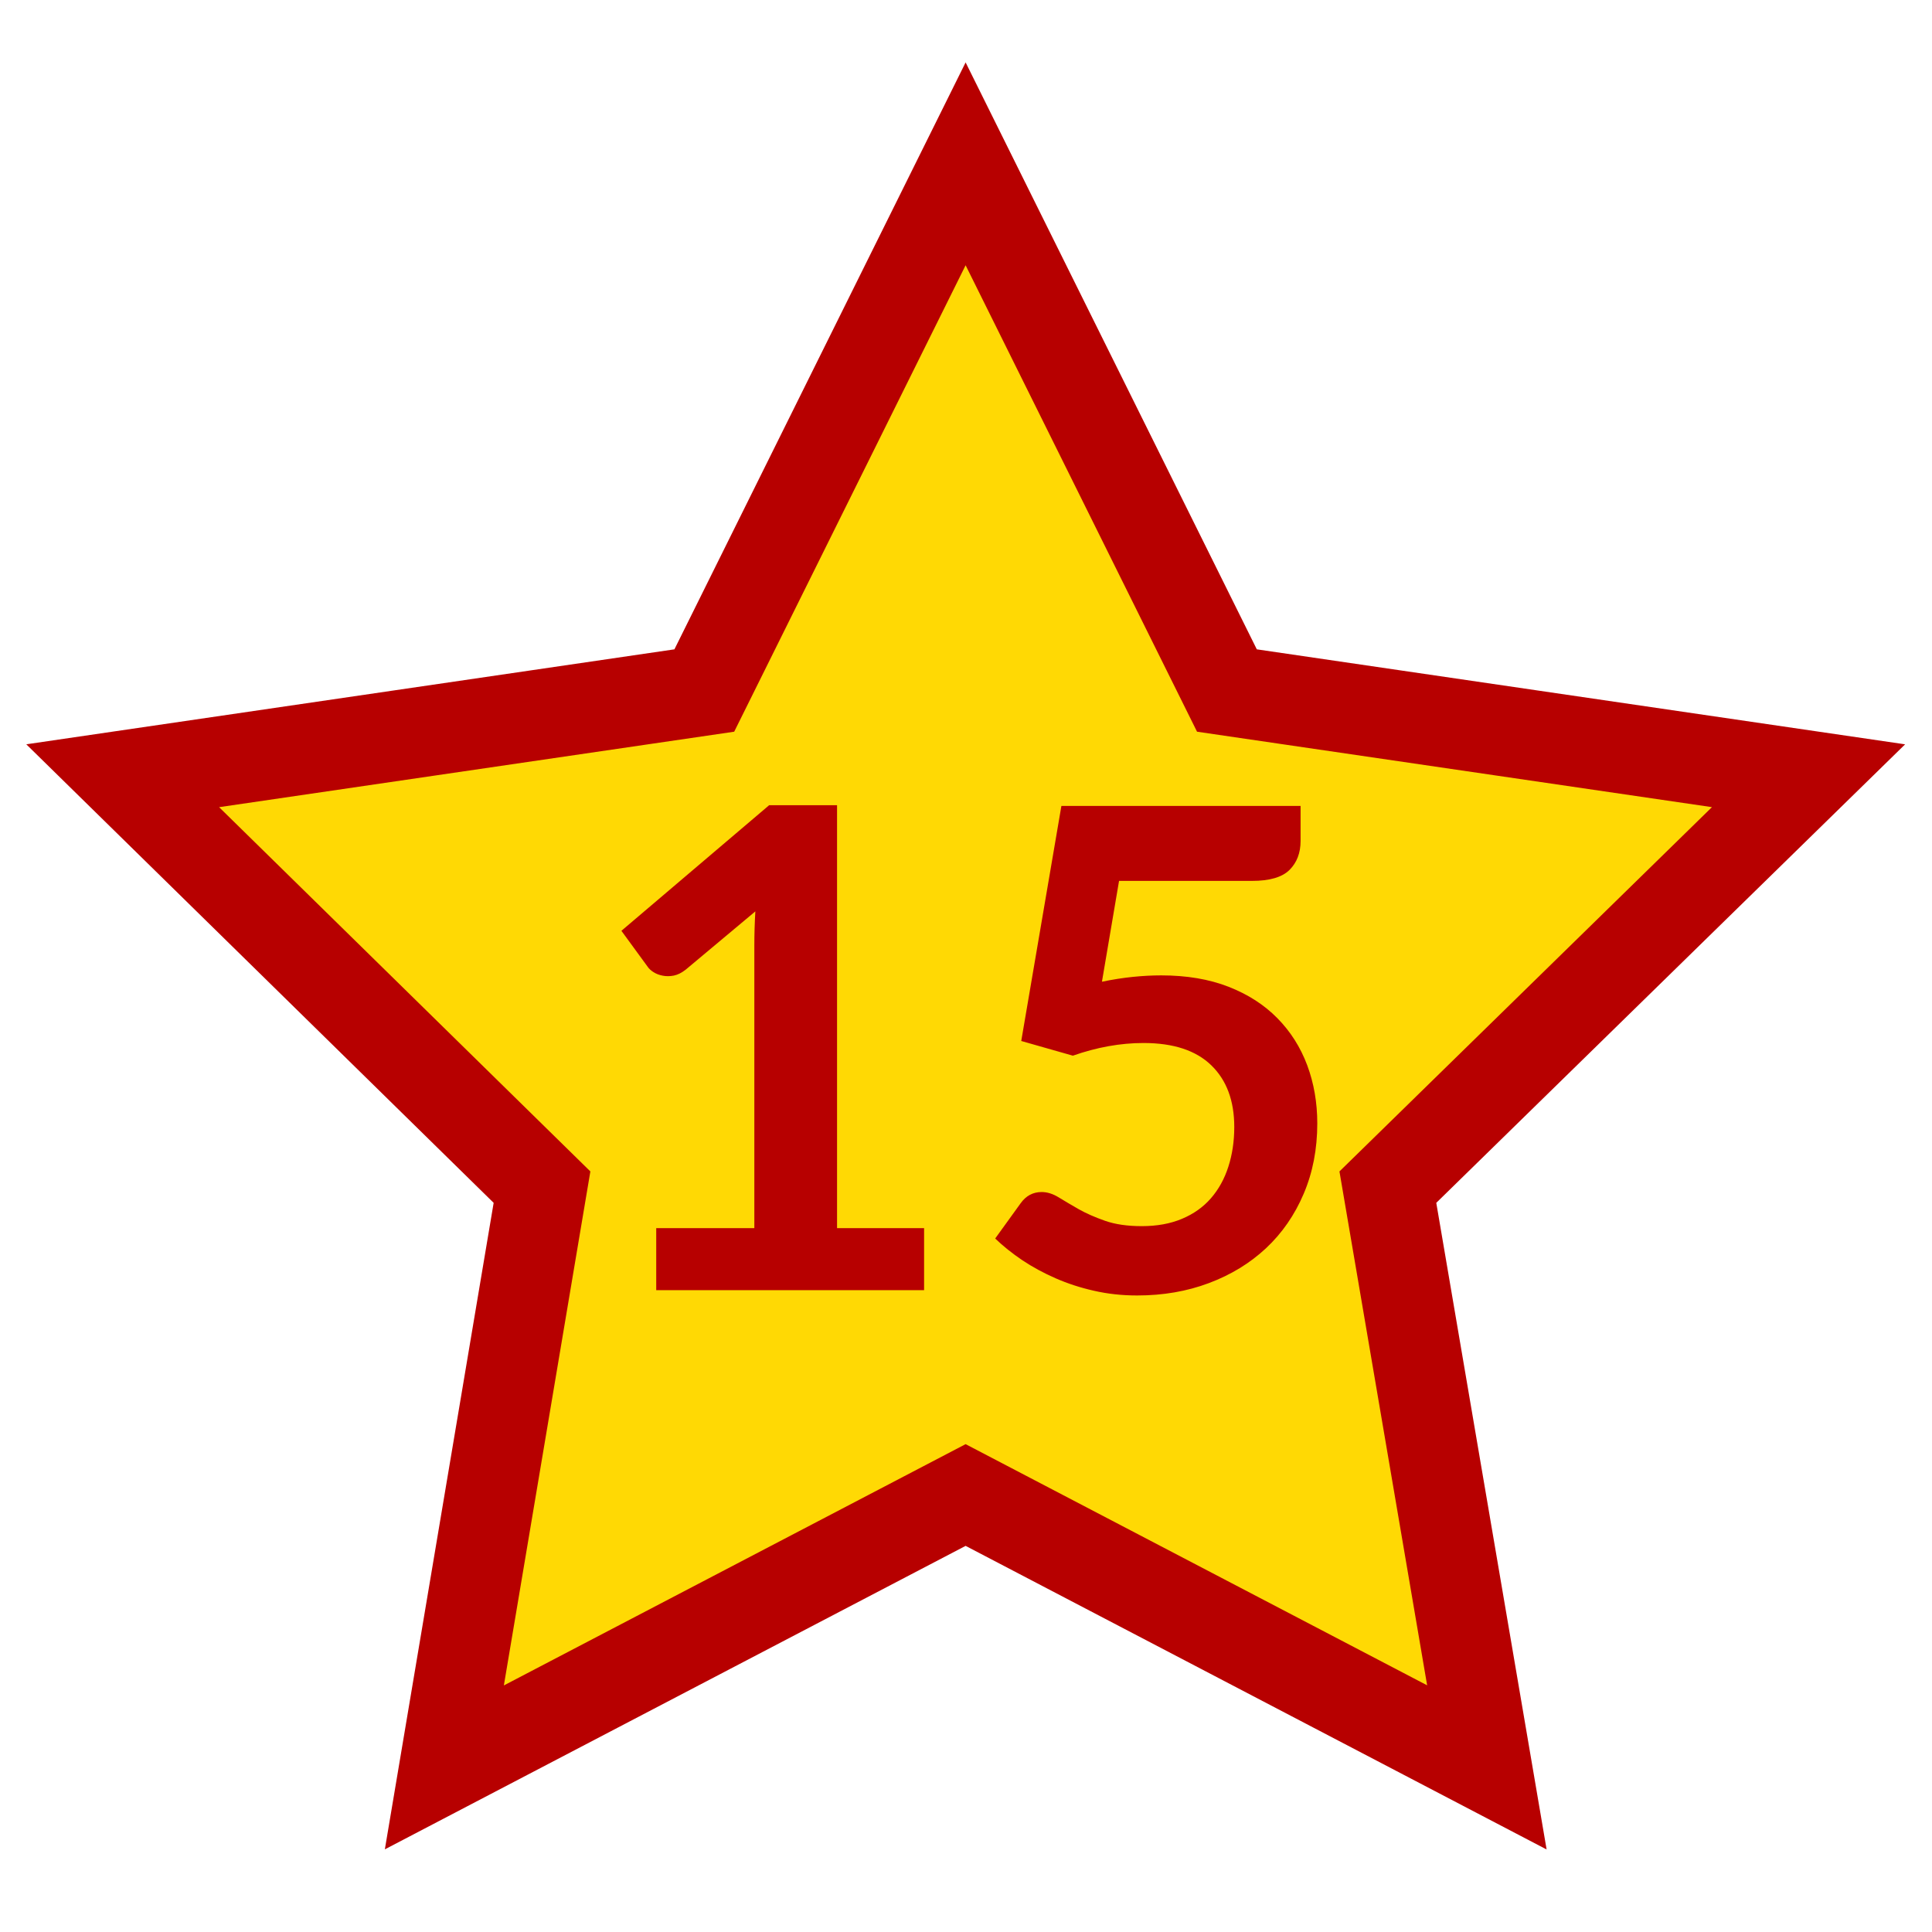
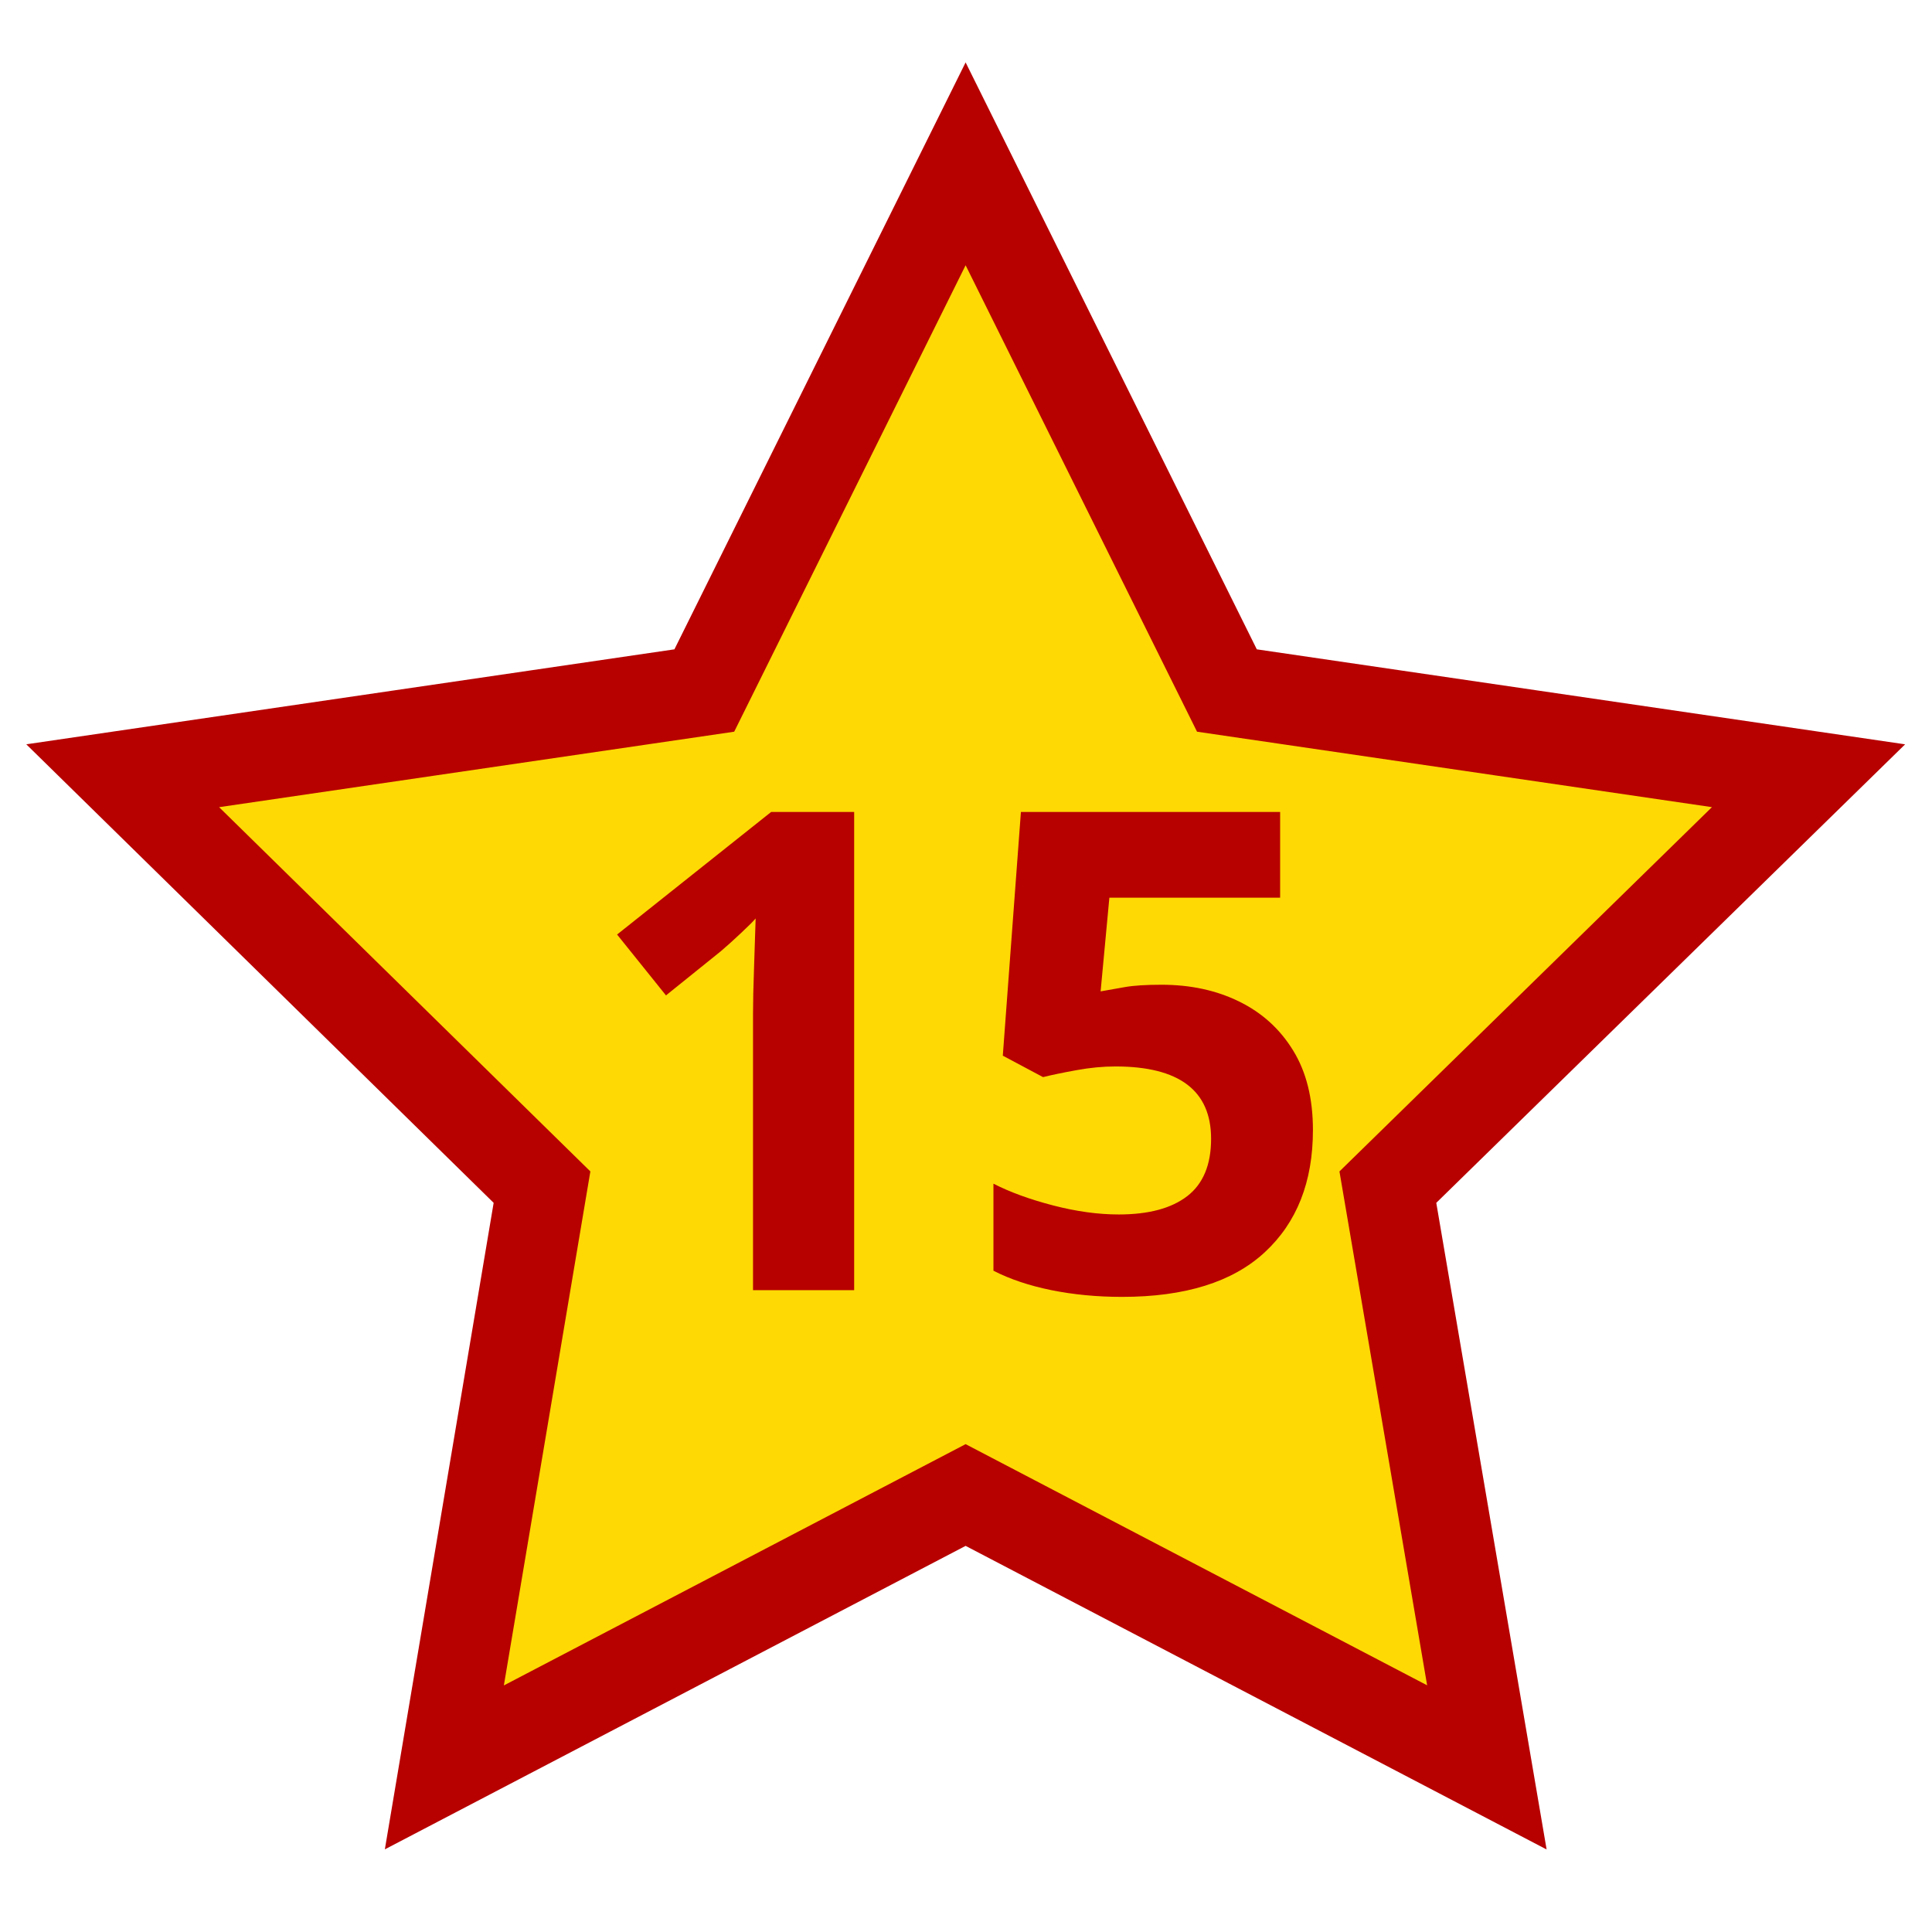
<svg xmlns="http://www.w3.org/2000/svg" version="1.1" width="300" height="300" viewBox="0 0 300 300" xml:space="preserve">
  <defs>
</defs>
  <rect x="0" y="0" width="100%" height="100%" fill="transparent" />
  <g transform="matrix(1 0 0 1 150 150)" id="434998ac-6a47-4fa9-9e9b-1ce6faa2d0f9">
    <rect style="stroke: none; stroke-width: 1; stroke-dasharray: none; stroke-linecap: butt; stroke-dashoffset: 0; stroke-linejoin: miter; stroke-miterlimit: 4; fill: rgb(255,255,255); fill-rule: nonzero; opacity: 1; visibility: hidden;" vector-effect="non-scaling-stroke" x="-150" y="-150" rx="0" ry="0" width="300" height="300" />
  </g>
  <g transform="matrix(0 0 0 0 0 0)" id="3d56e4f9-4d08-425e-935b-8b1e02ef426c">
</g>
  <g transform="matrix(3.51 0 0 3.51 149.94 149.94)" id="c01b3633-eceb-4c76-b871-699c677a79b3">
    <polygon style="stroke: rgb(183,0,0); stroke-width: 14; stroke-dasharray: none; stroke-linecap: butt; stroke-dashoffset: 0; stroke-linejoin: miter; stroke-miterlimit: 4; fill: rgb(255,217,4); fill-rule: nonzero; opacity: 1;" vector-effect="non-scaling-stroke" points="0,-35.47 11.56,-12.17 37.29,-8.4 18.68,9.8 23.06,35.47 0,23.42 -23.06,35.47 -18.74,9.8 -37.29,-8.4 -11.56,-12.17 " />
  </g>
  <g transform="matrix(0 0 0 0 0 0)">
    <g style="">
</g>
  </g>
  <g transform="matrix(0 0 0 0 0 0)">
    <g style="">
</g>
  </g>
  <g transform="matrix(0 0 0 0 0 0)">
    <g style="">
</g>
  </g>
  <g transform="matrix(0 0 0 0 0 0)">
    <g style="">
</g>
  </g>
  <g transform="matrix(1 0 0 1 150 167.66)" style="" id="70d4001d-99d1-41ed-9e90-0570bfa380d7">
-     <text xml:space="preserve" font-family="Lato" font-size="104" font-style="normal" font-weight="700" style="stroke: none; stroke-width: 1; stroke-dasharray: none; stroke-linecap: butt; stroke-dashoffset: 0; stroke-linejoin: miter; stroke-miterlimit: 4; fill: rgb(183,0,0); fill-rule: nonzero; opacity: 1; white-space: pre;">
+     <text xml:space="preserve" font-family="Amasis MT Medium" font-size="104" font-style="normal" font-weight="700" style="stroke: none; stroke-width: 1; stroke-dasharray: none; stroke-linecap: butt; stroke-dashoffset: 0; stroke-linejoin: miter; stroke-miterlimit: 4; fill: rgb(183,0,0); fill-rule: nonzero; opacity: 1; white-space: pre;">
      <tspan x="-60.32" y="32.67">15</tspan>
    </text>
  </g>
  <g transform="matrix(NaN NaN NaN NaN 0 0)">
    <g style="">
</g>
  </g>
</svg>
